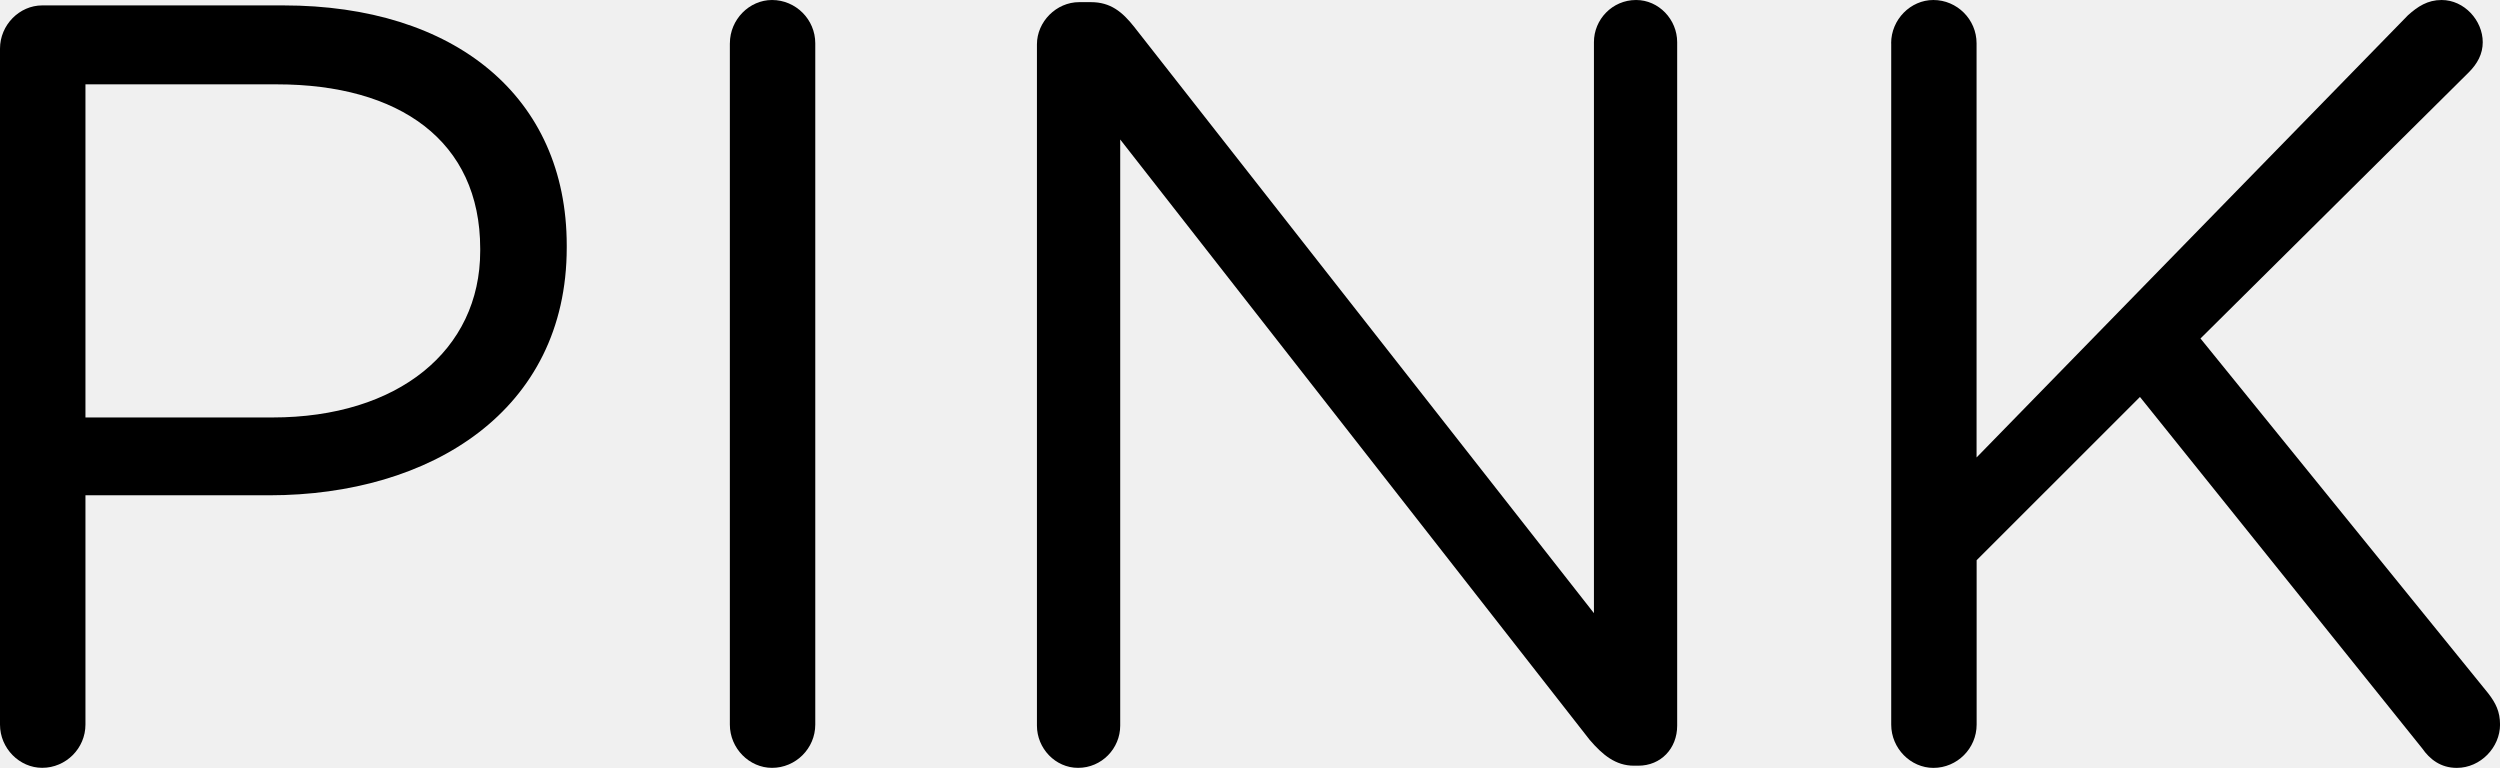
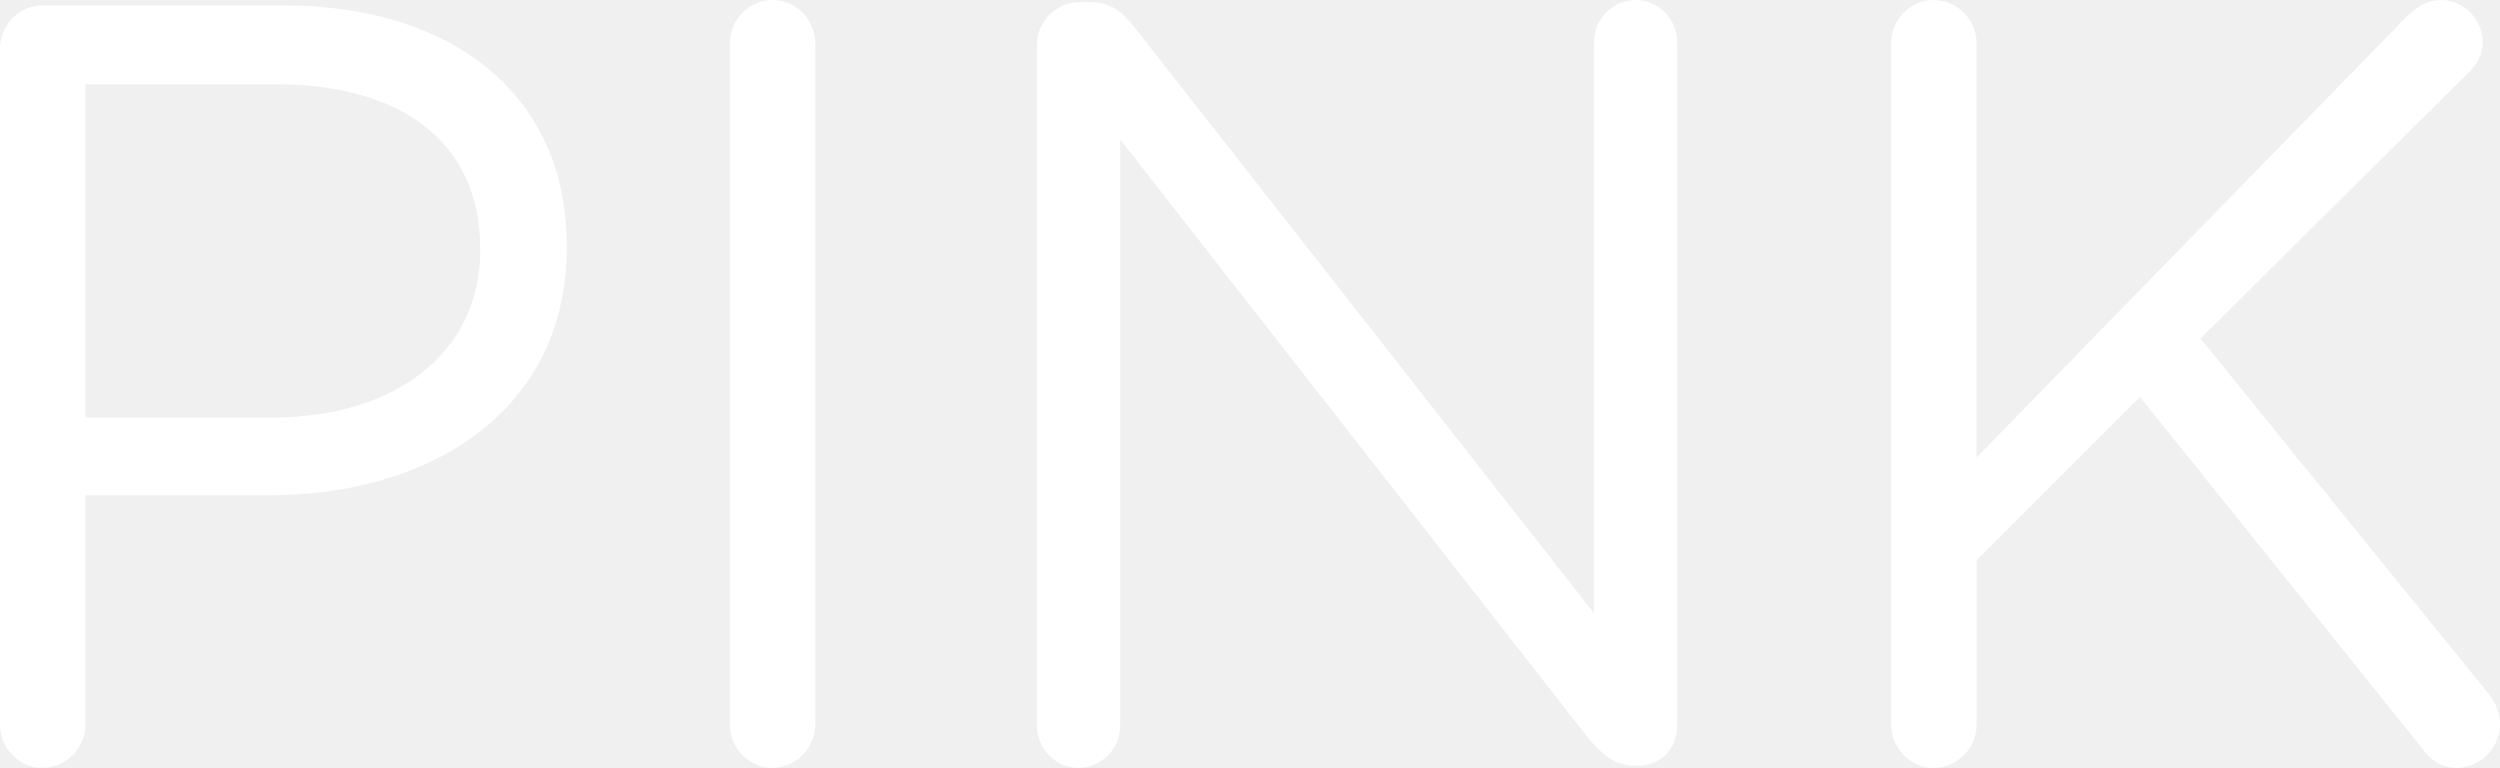
<svg class="page-header__logo-image">
  <style>
-     .page-header__logo {
+     .page-header__logo-image {
      fill: #ffffff;
    }

-     .page-header__logo:hover {
+     .page-header__logo-image:hover {
      fill: #d22856;
    }

-     .page-header__logo:active {
-       fill: rbga(0, 0, 0, 0.3);
+     .page-header__logo-image:active {
+       fill: #ffffff;
+       fill-opacity: 0.3;
    }

    .page-header__logo-pink-tablet {
      display: none;
    }

    .page-header__logo-pink-desktop {
      display: none;
    }

    @media (min-width: 660px) {
      .page-header__logo-pink-tablet {
        display: inline-block;
      }

      .page-header__logo-pink-mobile {
        display: none;
      }
    }

    @media (min-width: 1200px) {
      .page-header__logo-pink-desktop {
        display: inline-block;
      }

      .page-header__logo-pink-tablet {
        display: none;
      }
    }
  </style>
  <g class="page-header__logo-pink-mobile">
    <path d="M0,1.449c0-0.708,0.58-1.288,1.256-1.288h7.18c5.087,0,8.436,2.704,8.436,7.147v0.064 c0,4.861-4.057,7.373-8.854,7.373H2.544v6.825c0,0.708-0.58,1.288-1.288,1.288C0.58,22.859,0,22.279,0,21.571V1.449z M8.114,12.428 c3.734,0,6.182-1.996,6.182-4.958V7.405c0-3.22-2.415-4.894-6.054-4.894H2.544v9.917H8.114z" />
    <path d="M21.729,1.288C21.729,0.58,22.308,0,22.983,0c0.709,0,1.288,0.58,1.288,1.288v20.283 c0,0.708-0.579,1.288-1.288,1.288c-0.676,0-1.255-0.58-1.255-1.288V1.288z" />
    <path d="M30.87,1.32c0-0.676,0.579-1.256,1.256-1.256h0.354c0.58,0,0.934,0.29,1.288,0.74l13.684,17.45V1.256 C47.451,0.58,47.998,0,48.707,0c0.676,0,1.223,0.58,1.223,1.256v20.348c0,0.676-0.482,1.191-1.158,1.191h-0.129 c-0.548,0-0.934-0.322-1.32-0.772L33.349,4.153v17.45c0,0.676-0.547,1.256-1.255,1.256c-0.677,0-1.224-0.58-1.224-1.256V1.32z" />
    <path d="M56.3,1.288C56.3,0.58,56.879,0,57.556,0c0.708,0,1.287,0.58,1.287,1.288v12.331L71.689,0.451 C71.979,0.193,72.269,0,72.688,0c0.676,0,1.224,0.612,1.224,1.256c0,0.354-0.161,0.644-0.419,0.901l-7.984,7.92l8.564,10.561 c0.225,0.29,0.354,0.547,0.354,0.934c0,0.676-0.579,1.288-1.287,1.288c-0.483,0-0.806-0.258-1.03-0.58l-8.403-10.463l-4.862,4.861 v4.894c0,0.708-0.579,1.288-1.287,1.288c-0.677,0-1.256-0.58-1.256-1.288V1.288z" />
  </g>
-   <g class="page-header__logo-pink-tablet" width="146.3px" height="40.375px" viewBox="0 0 146.3 40.375">
+   <g class="page-header__logo-pink-tablet">
    <g>
      <path d="M71.874,18.661c0-0.708,0.58-1.288,1.256-1.288h7.18c5.087,0,8.436,2.704,8.436,7.146v0.064 c0,4.861-4.057,7.373-8.854,7.373h-5.475v6.825c0,0.708-0.58,1.288-1.288,1.288c-0.676,0-1.256-0.58-1.256-1.288V18.661z M79.988,29.641c3.734,0,6.182-1.996,6.182-4.959v-0.063c0-3.22-2.414-4.894-6.053-4.894h-5.699v9.917H79.988L79.988,29.641z" />
      <path d="M93.603,18.5c0-0.708,0.579-1.288,1.255-1.288c0.709,0,1.288,0.58,1.288,1.288v20.283 c0,0.708-0.579,1.287-1.288,1.287c-0.676,0-1.255-0.579-1.255-1.287V18.5z" />
      <path d="M102.744,18.532c0-0.676,0.58-1.256,1.256-1.256h0.354c0.58,0,0.935,0.29,1.288,0.74l13.684,17.45V18.468 c0-0.676,0.547-1.256,1.256-1.256c0.676,0,1.224,0.58,1.224,1.256v20.349c0,0.676-0.481,1.19-1.158,1.19h-0.129c-0.548,0-0.935-0.321-1.319-0.772l-13.975-17.868v17.45c0,0.676-0.547,1.256-1.256,1.256c-0.676,0-1.223-0.58-1.223-1.256V18.532 H102.744z" />
      <path d="M128.173,18.5c0-0.708,0.58-1.288,1.257-1.288c0.708,0,1.286,0.58,1.286,1.288v12.331l12.848-13.168 c0.29-0.257,0.579-0.451,0.998-0.451c0.676,0,1.225,0.612,1.225,1.256c0,0.354-0.162,0.644-0.42,0.901l-7.984,7.92l8.564,10.561 c0.225,0.291,0.354,0.547,0.354,0.935c0,0.676-0.578,1.288-1.286,1.288c-0.483,0-0.806-0.258-1.03-0.58l-8.402-10.463l-4.863,4.861 v4.894c0,0.708-0.578,1.288-1.286,1.288c-0.677,0-1.257-0.58-1.257-1.288V18.5H128.173z" />
    </g>
    <path d="M60.498,28.266" />
    <path d="M60.462,28.016c-0.002-0.009-5.175-21.365-5.175-21.365C54.926,4.303,52.694,0,46.688,0 c-0.829,0-1.5,0.671-1.5,1.5s0.671,1.5,1.5,1.5c4.856,0,5.575,3.729,5.639,4.143l4.767,19.701h-2.073 c-0.742-5.927-5.802-10.531-11.927-10.531s-11.186,4.604-11.927,10.531h-1.82c-0.741-5.927-5.802-10.531-11.927-10.531 S6.235,20.917,5.493,26.844H3.42L8.187,7.143C8.25,6.729,8.97,3,13.826,3c0.829,0,1.5-0.671,1.5-1.5S14.655,0,13.826,0 C7.82,0,5.588,4.303,5.227,6.651c0,0-5.173,21.356-5.175,21.365c-0.266,1.109,0.531,1.826,1.426,1.826 c0.012,0,0.023,0.004,0.036,0.004h3.982c0.741,5.926,5.802,10.53,11.927,10.53s11.185-4.604,11.927-10.53h1.814 c0.742,5.926,5.802,10.53,11.927,10.53s11.186-4.604,11.927-10.53H59c0.012,0,0.023-0.004,0.036-0.004 C59.931,29.842,60.728,29.125,60.462,28.016z M26.315,29.844c-0.715,4.272-4.421,7.531-8.896,7.531c-4.475,0-8.18-3.259-8.896-7.531 c-0.082-0.488-0.135-0.988-0.135-1.5s0.053-1.011,0.135-1.5c0.715-4.271,4.421-7.531,8.896-7.531c4.475,0,8.18,3.26,8.896,7.531 c0.082,0.489,0.135,0.988,0.135,1.5S26.397,29.355,26.315,29.844z M51.99,29.844c-0.716,4.272-4.421,7.531-8.896,7.531 c-4.475,0-8.181-3.259-8.896-7.531c-0.082-0.488-0.135-0.988-0.135-1.5s0.053-1.011,0.135-1.5c0.716-4.271,4.421-7.531,8.896-7.531 c4.475,0,8.181,3.26,8.896,7.531c0.082,0.489,0.135,0.988,0.135,1.5S52.072,29.355,51.99,29.844z" />
  </g>
  <g class="page-header__logo-pink-desktop">
    <g>
      <path d="M71.874,18.661c0-0.708,0.58-1.288,1.256-1.288h7.18c5.087,0,8.436,2.704,8.436,7.146v0.064 c0,4.861-4.057,7.373-8.854,7.373h-5.475v6.825c0,0.708-0.58,1.288-1.288,1.288c-0.676,0-1.256-0.58-1.256-1.288V18.661z M79.988,29.641c3.734,0,6.182-1.996,6.182-4.959v-0.063c0-3.22-2.414-4.894-6.053-4.894h-5.699v9.917H79.988L79.988,29.641z" />
      <path d="M93.603,18.5c0-0.708,0.579-1.288,1.255-1.288c0.709,0,1.288,0.58,1.288,1.288v20.283 c0,0.708-0.579,1.287-1.288,1.287c-0.676,0-1.255-0.579-1.255-1.287V18.5z" />
      <path d="M102.744,18.532c0-0.676,0.58-1.256,1.256-1.256h0.354c0.58,0,0.935,0.29,1.288,0.74l13.684,17.45V18.468 c0-0.676,0.547-1.256,1.256-1.256c0.676,0,1.224,0.58,1.224,1.256v20.349c0,0.676-0.481,1.19-1.158,1.19h-0.129c-0.548,0-0.935-0.321-1.319-0.772l-13.975-17.868v17.45c0,0.676-0.547,1.256-1.256,1.256c-0.676,0-1.223-0.58-1.223-1.256V18.532 H102.744z" />
      <path d="M128.173,18.5c0-0.708,0.58-1.288,1.257-1.288c0.708,0,1.286,0.58,1.286,1.288v12.331l12.848-13.168 c0.29-0.257,0.579-0.451,0.998-0.451c0.676,0,1.225,0.612,1.225,1.256c0,0.354-0.162,0.644-0.42,0.901l-7.984,7.92l8.564,10.561 c0.225,0.291,0.354,0.547,0.354,0.935c0,0.676-0.578,1.288-1.286,1.288c-0.483,0-0.806-0.258-1.03-0.58l-8.402-10.463l-4.863,4.861 v4.894c0,0.708-0.578,1.288-1.286,1.288c-0.677,0-1.257-0.58-1.257-1.288V18.5H128.173z" />
    </g>
    <path fill="#D22856" d="M98.498,9.875c-2.002,0-3.623-1.623-3.623-3.624c0,2.001-1.623,3.624-3.625,3.624 c2.002,0,3.625,1.623,3.625,3.624C94.875,11.498,96.496,9.875,98.498,9.875z" />
    <g>
      <path d="M43.094,19.313c0.246,0,0.489,0.014,0.73,0.033c-0.437-0.728-1.227-1.221-2.136-1.221 c-0.877,0-1.614-0.568-1.884-1.354c-0.727,0.208-1.425,0.482-2.089,0.816c0.062,0.017,0.122,0.038,0.188,0.038c1.104,0,2,0.896,2,2 c0,0.096-0.015,0.188-0.028,0.281C40.875,19.524,41.959,19.313,43.094,19.313z" />
      <path d="M60.462,28.016c-0.002-0.009-5.175-21.365-5.175-21.365C54.926,4.303,52.694,0,46.688,0 c-0.829,0-1.5,0.671-1.5,1.5s0.671,1.5,1.5,1.5c4.856,0,5.575,3.729,5.639,4.143l4.767,19.701h-2.073 c-0.445-3.557-2.453-6.628-5.305-8.522c-0.897,0.379-1.529,1.269-1.529,2.303c0,0.088-0.015,0.171-0.026,0.256 c1.991,1.358,3.415,3.489,3.829,5.964c0.082,0.489,0.135,0.988,0.135,1.5s-0.053,1.012-0.135,1.5 c-0.716,4.272-4.421,7.531-8.896,7.531c-4.475,0-8.181-3.259-8.896-7.531c-0.082-0.488-0.135-0.988-0.135-1.5 s0.053-1.011,0.135-1.5c0.147-0.878,0.427-1.711,0.808-2.483c-1.034-0.078-1.852-0.932-1.852-1.985 c0-0.189-0.077-0.357-0.192-0.489c-0.938,1.469-1.569,3.15-1.795,4.958h-1.82c-0.741-5.927-5.802-10.531-11.927-10.531 S6.235,20.917,5.493,26.844H3.42L8.187,7.143C8.25,6.729,8.97,3,13.826,3c0.829,0,1.5-0.671,1.5-1.5S14.655,0,13.826,0 C7.82,0,5.588,4.303,5.227,6.651c0,0-5.173,21.356-5.175,21.365c-0.266,1.109,0.531,1.826,1.426,1.826 c0.012,0,0.023,0.004,0.036,0.004h3.982c0.079,0.628,0.215,1.237,0.387,1.831c0.059-0.106,0.102-0.224,0.102-0.354 c0-1.104,0.896-2,2-2c0.166,0,0.324,0.025,0.478,0.063c-0.043-0.343-0.074-0.688-0.074-1.042c0-0.512,0.053-1.011,0.135-1.5 c0.715-4.271,4.421-7.531,8.896-7.531s8.18,3.26,8.896,7.531c0.082,0.489,0.135,0.988,0.135,1.5s-0.053,1.012-0.135,1.5 c-0.715,4.272-4.421,7.531-8.896,7.531c-2.022,0-3.883-0.67-5.386-1.794c-0.35,0.302-0.8,0.491-1.299,0.491 c-0.413,0-0.749,0.336-0.749,0.748c0,0.29-0.065,0.564-0.176,0.812c2.075,1.708,4.722,2.743,7.614,2.743 c6.125,0,11.185-4.604,11.927-10.53h1.814c0.742,5.926,5.802,10.53,11.927,10.53s11.186-4.604,11.927-10.53H59 c0.012,0,0.023-0.004,0.036-0.004C59.931,29.842,60.728,29.125,60.462,28.016z" />
    </g>
    <g>
      <g>
        <path fill="#D22856" d="M50.686,16.125c-2.485,0-4.499-2.014-4.499-4.499c0,2.485-2.014,4.499-4.499,4.499 c2.485,0,4.499,2.014,4.499,4.499C46.187,18.139,48.2,16.125,50.686,16.125z" />
      </g>
    </g>
    <g>
      <g>
        <path fill="#D22856" d="M37.904,19.626c-1.519,0-2.749-1.23-2.749-2.749c0,1.519-1.23,2.749-2.749,2.749 c1.519,0,2.749,1.229,2.749,2.749C35.155,20.855,36.386,19.626,37.904,19.626z" />
      </g>
    </g>
    <g>
      <g>
        <path fill="#D22856" d="M10.734,34.072c-1.519,0-2.749-1.23-2.749-2.75c0,1.52-1.23,2.75-2.749,2.75 c1.519,0,2.749,1.229,2.749,2.748C7.985,35.303,9.215,34.072,10.734,34.072z" />
      </g>
    </g>
  </g>
</svg>
